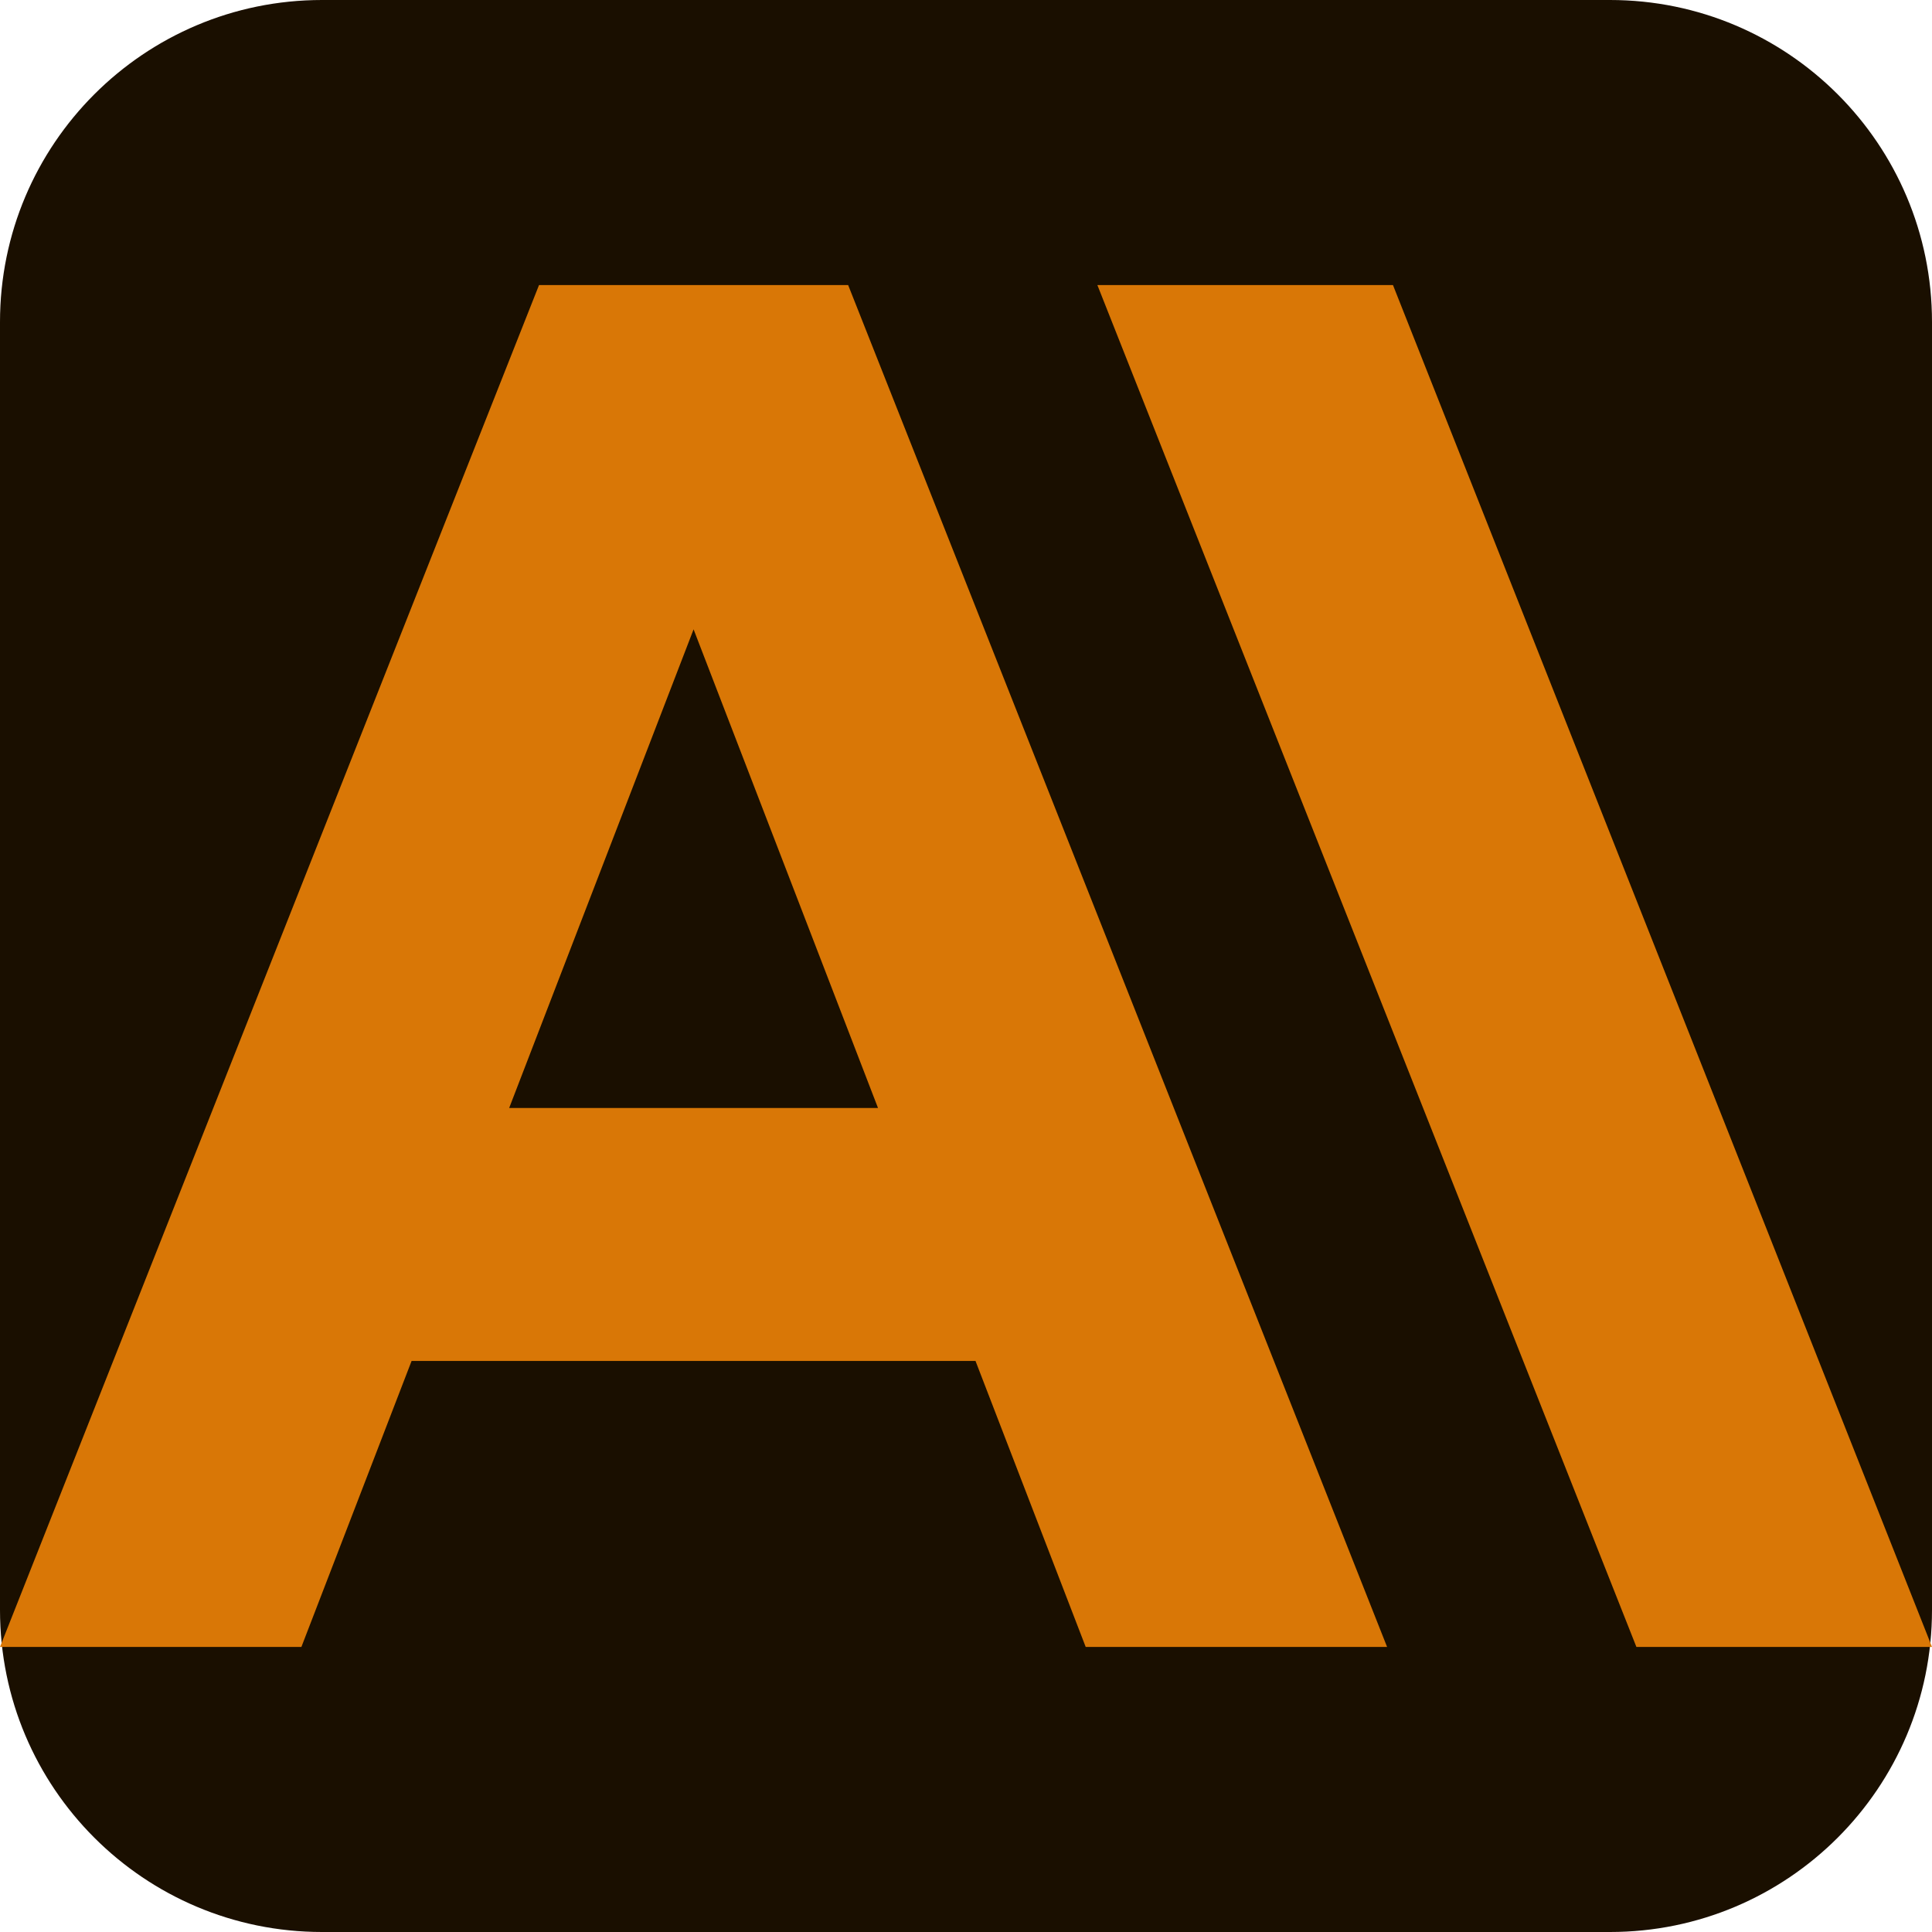
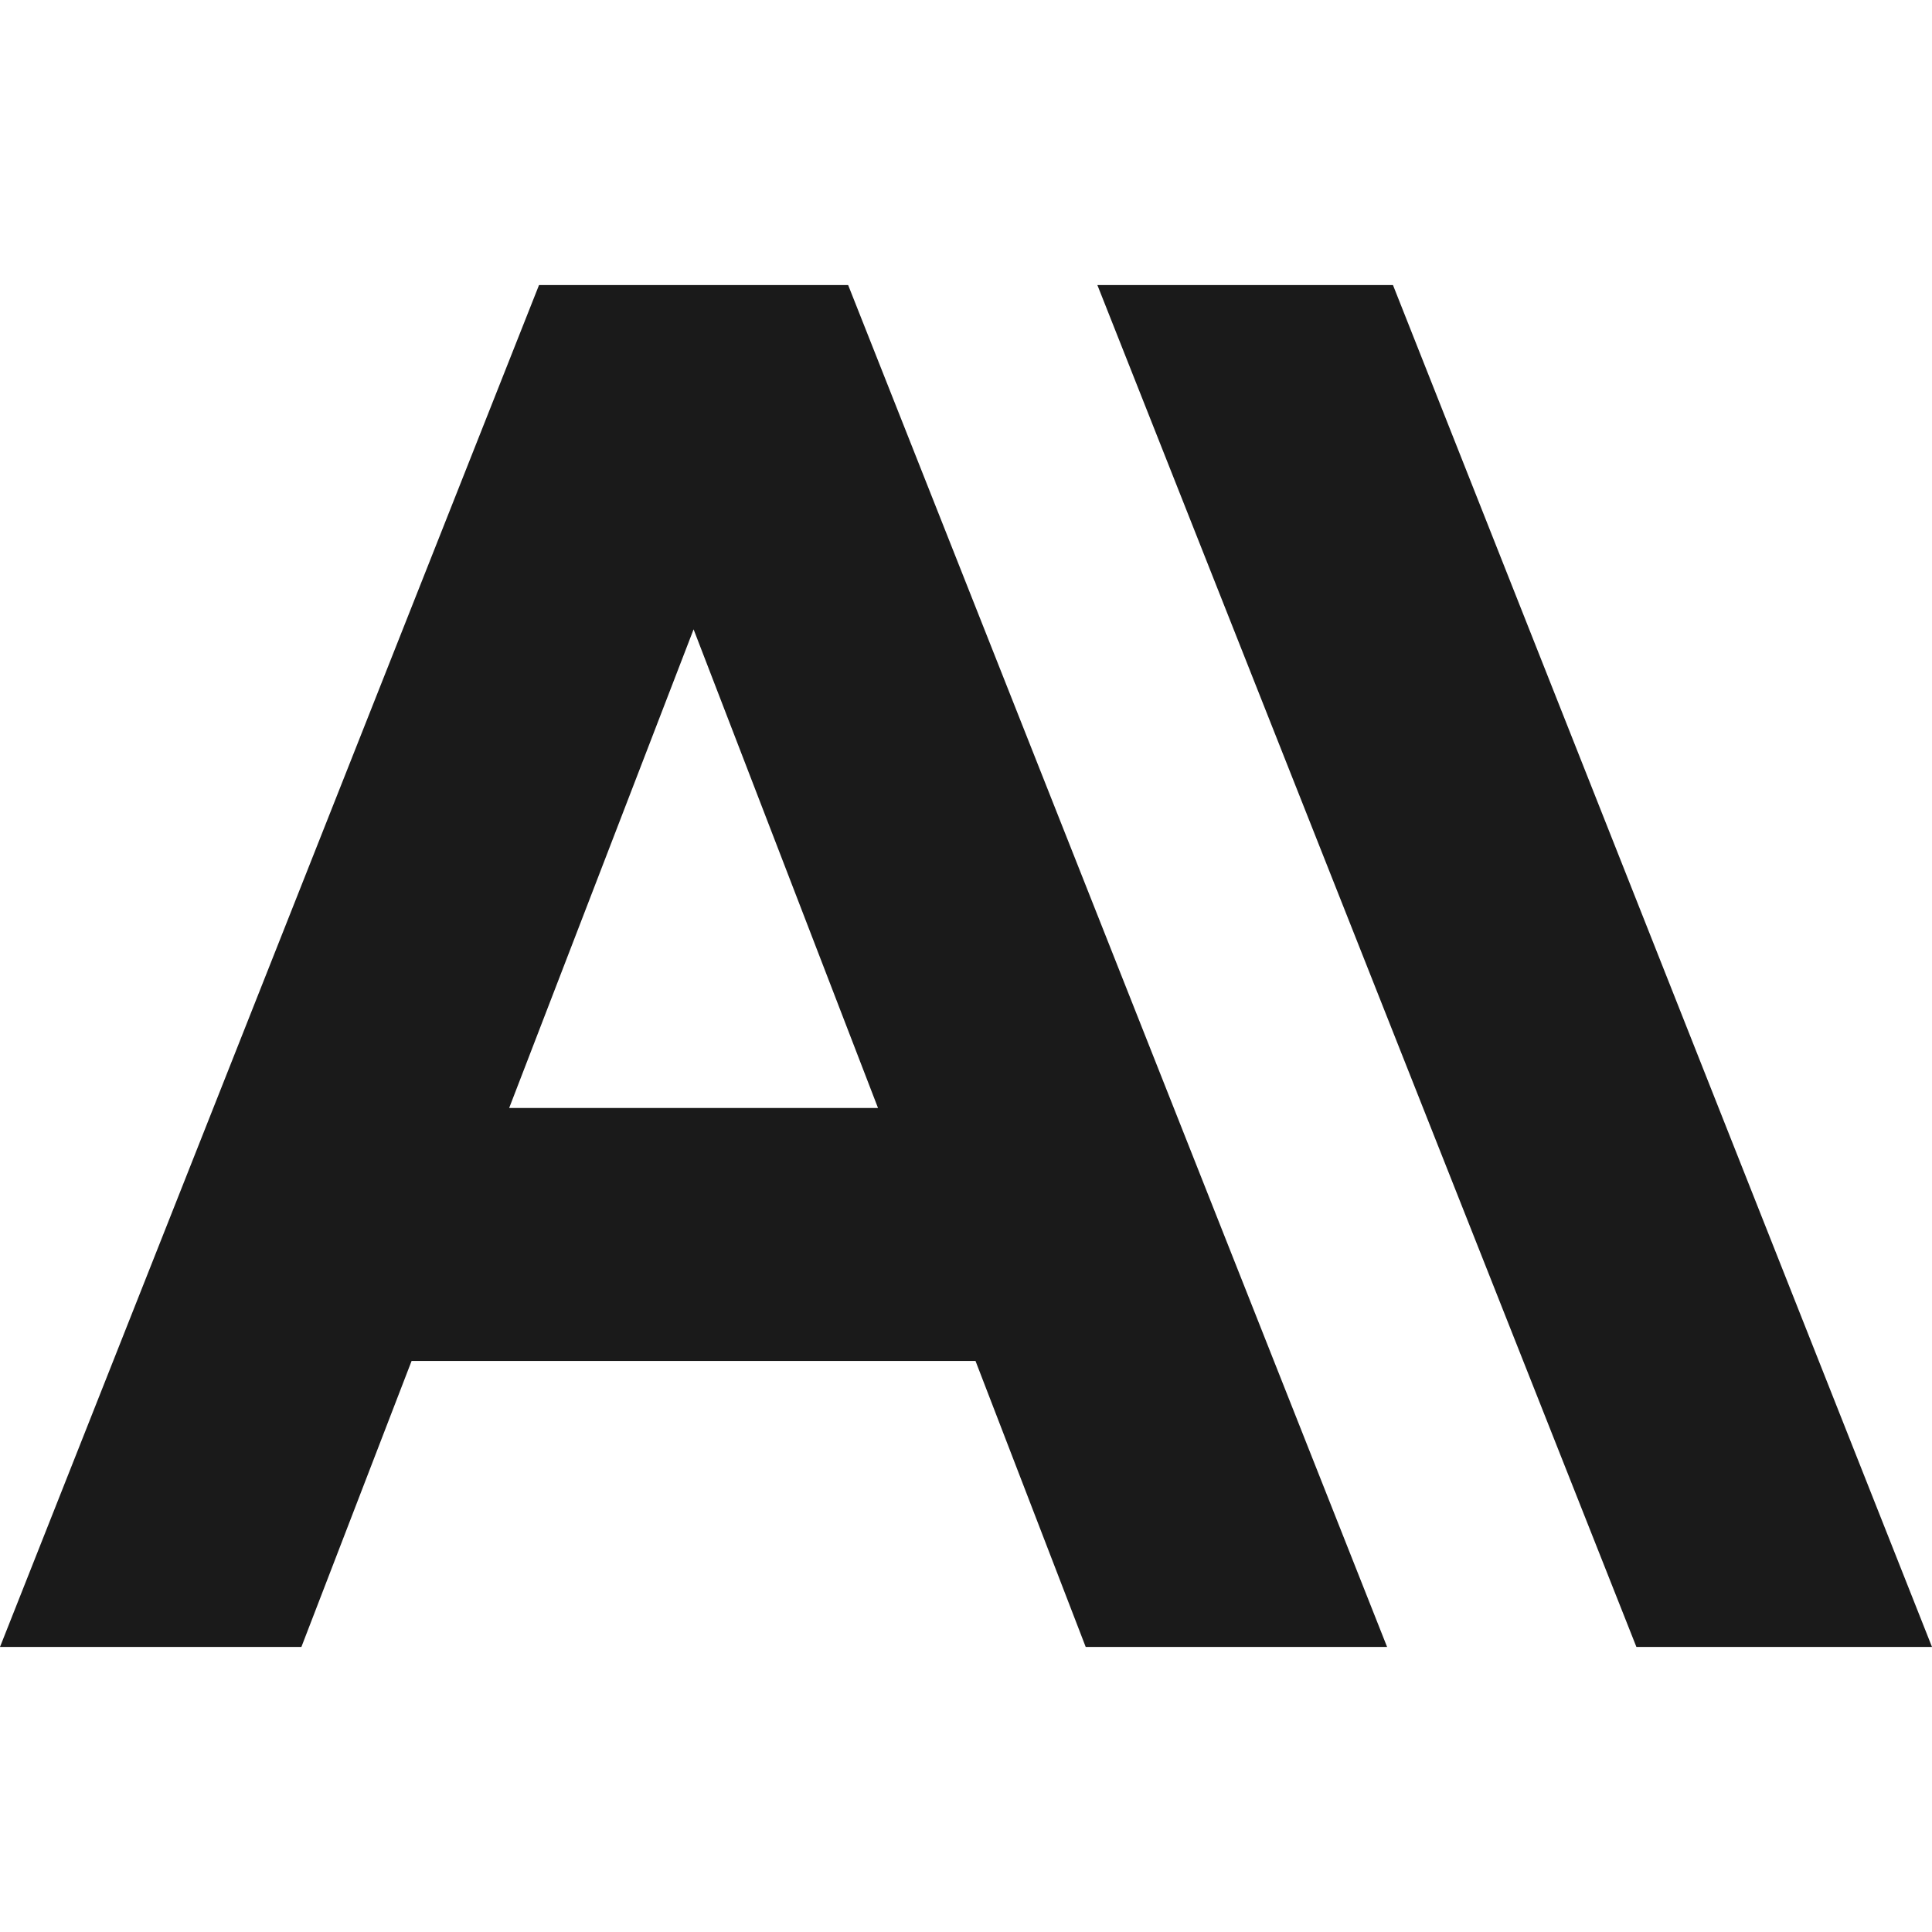
<svg xmlns="http://www.w3.org/2000/svg" viewBox="0 0 24 24">
-   <rect width="24" height="24" rx="4" fill="#1a0f00" />
-   <path d="M17.304 3.541h-3.672l6.696 16.918H24Zm-10.608 0L0 20.459h3.744l1.369-3.553h7.005l1.369 3.553h3.744L10.536 3.541Zm-.371 10.223 2.291-5.946 2.291 5.946Z" fill="#D97706" />
+   <path fill="#1a1a1a" d="M17.304 3.541h-3.672l6.696 16.918H24Zm-10.608 0L0 20.459h3.744l1.369-3.553h7.005l1.369 3.553h3.744L10.536 3.541Zm-.371 10.223 2.291-5.946 2.291 5.946Z" />
</svg>
